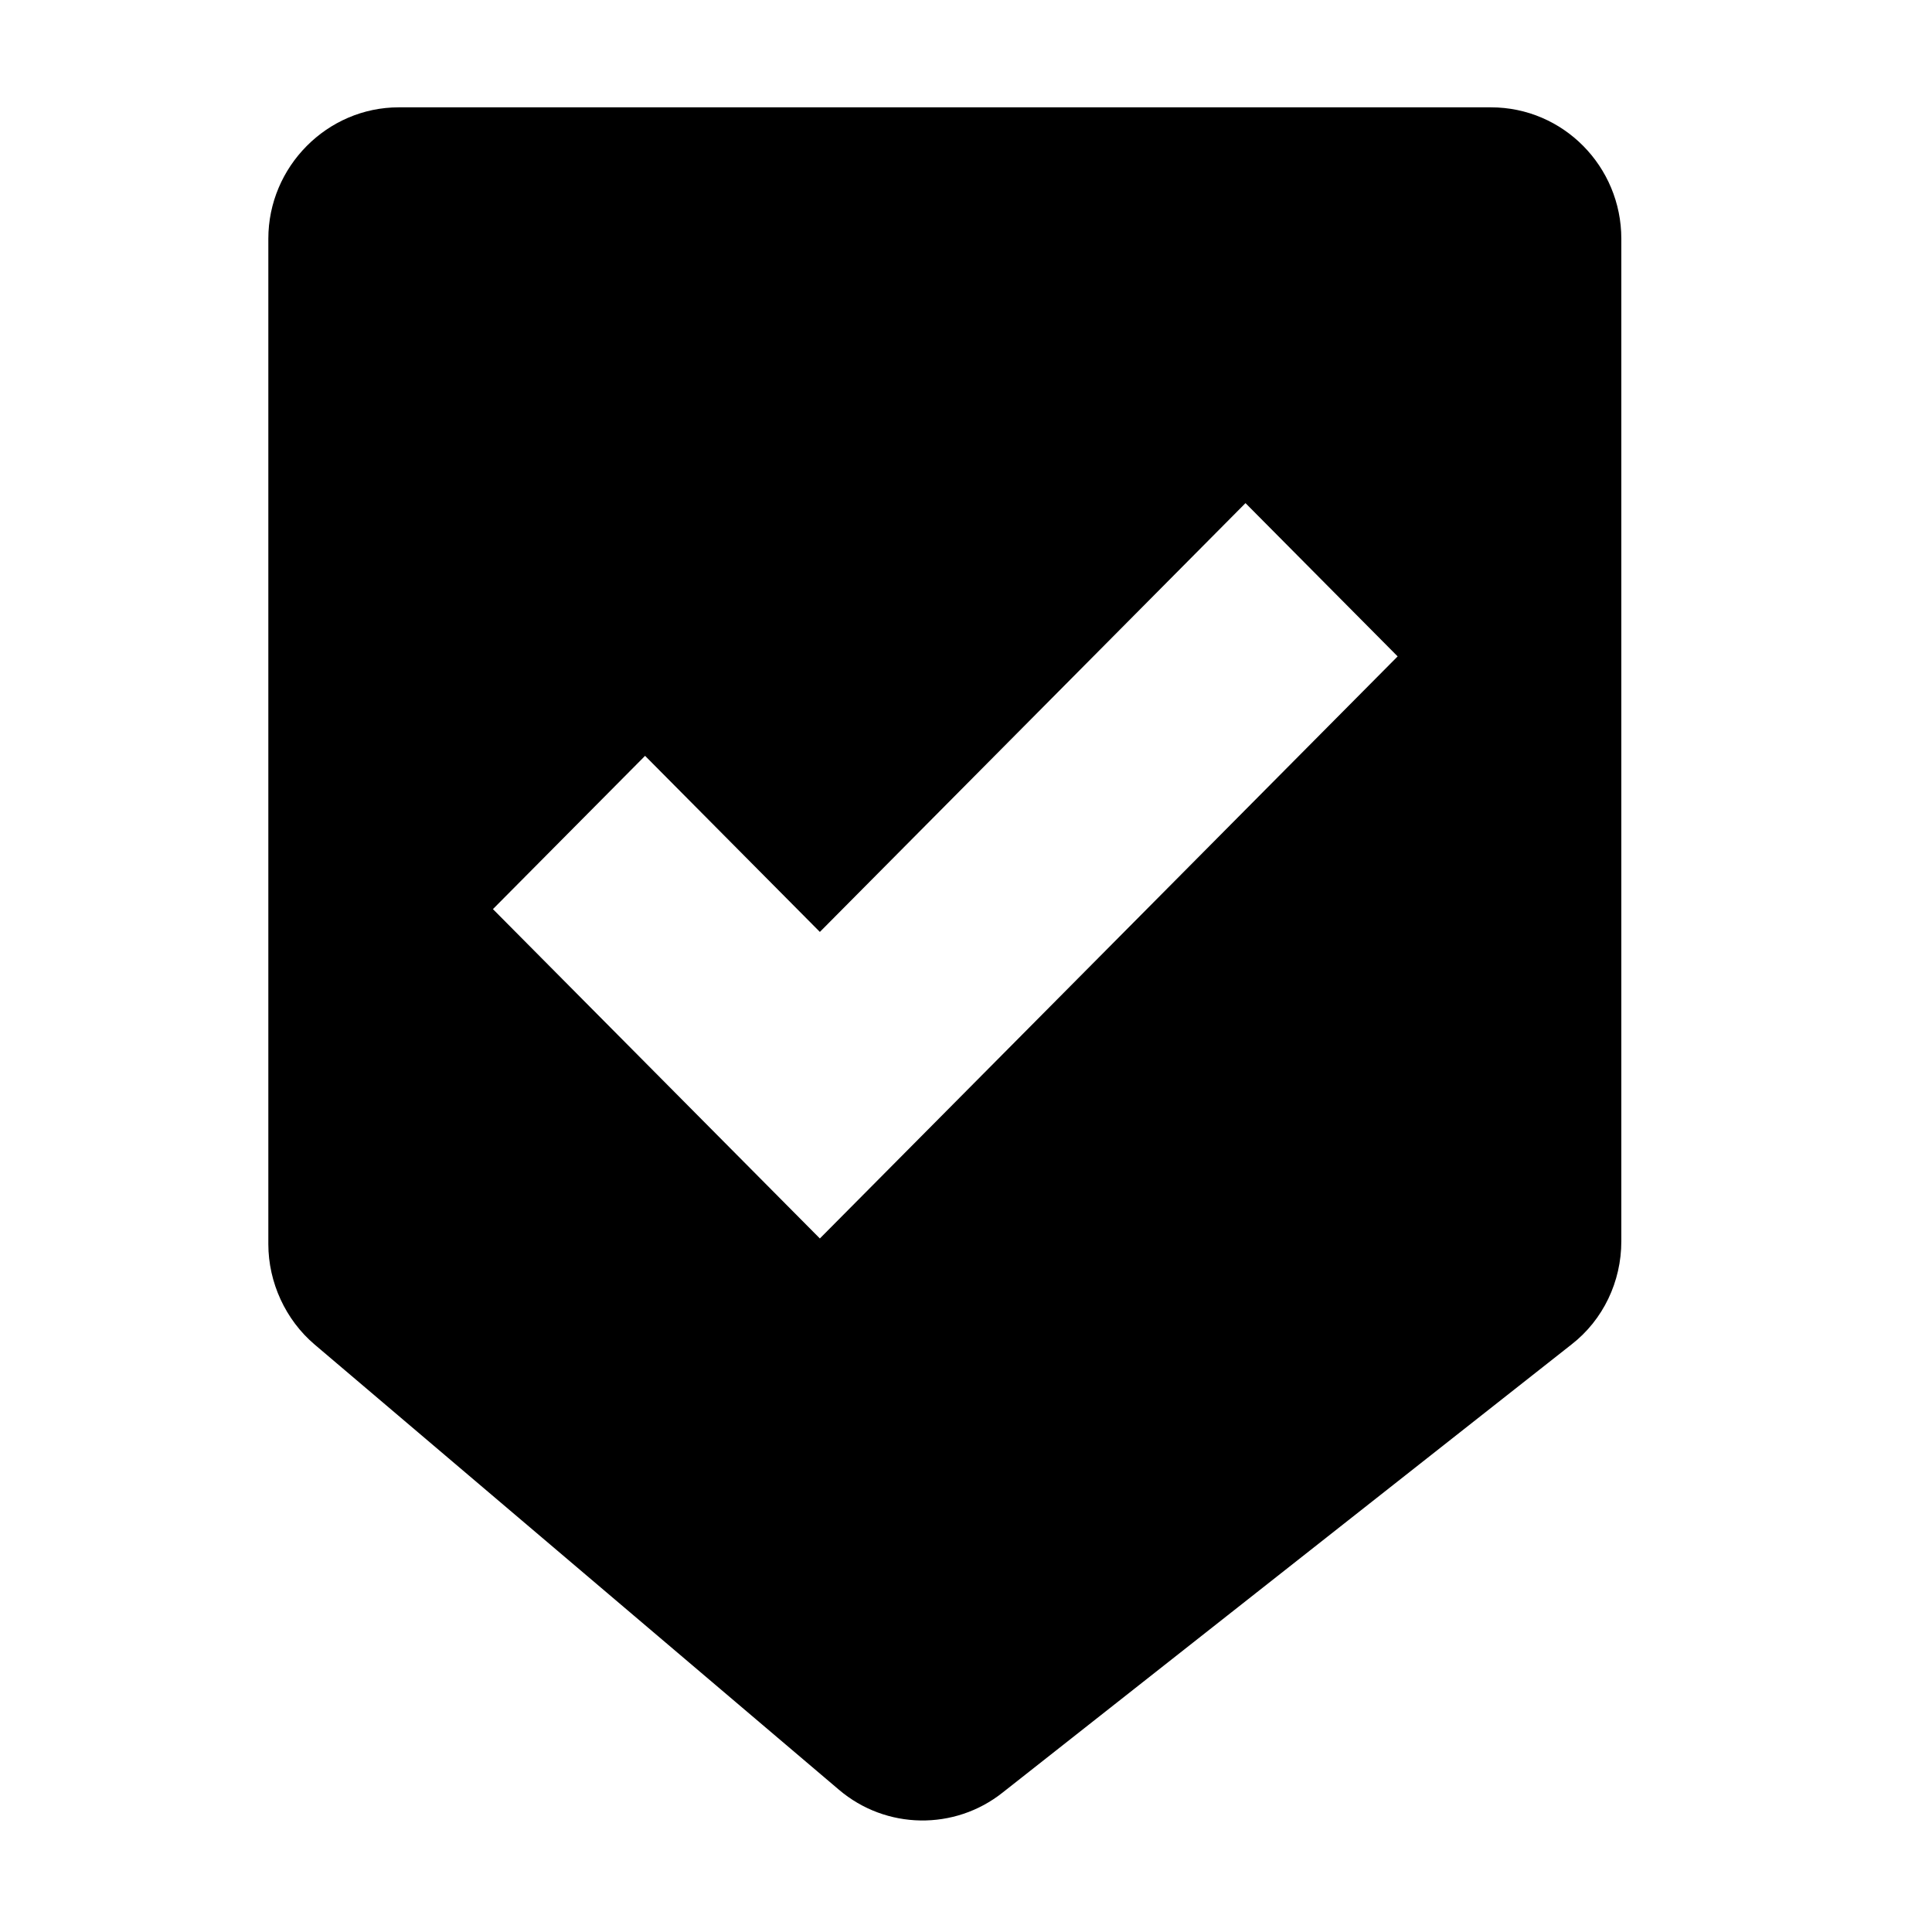
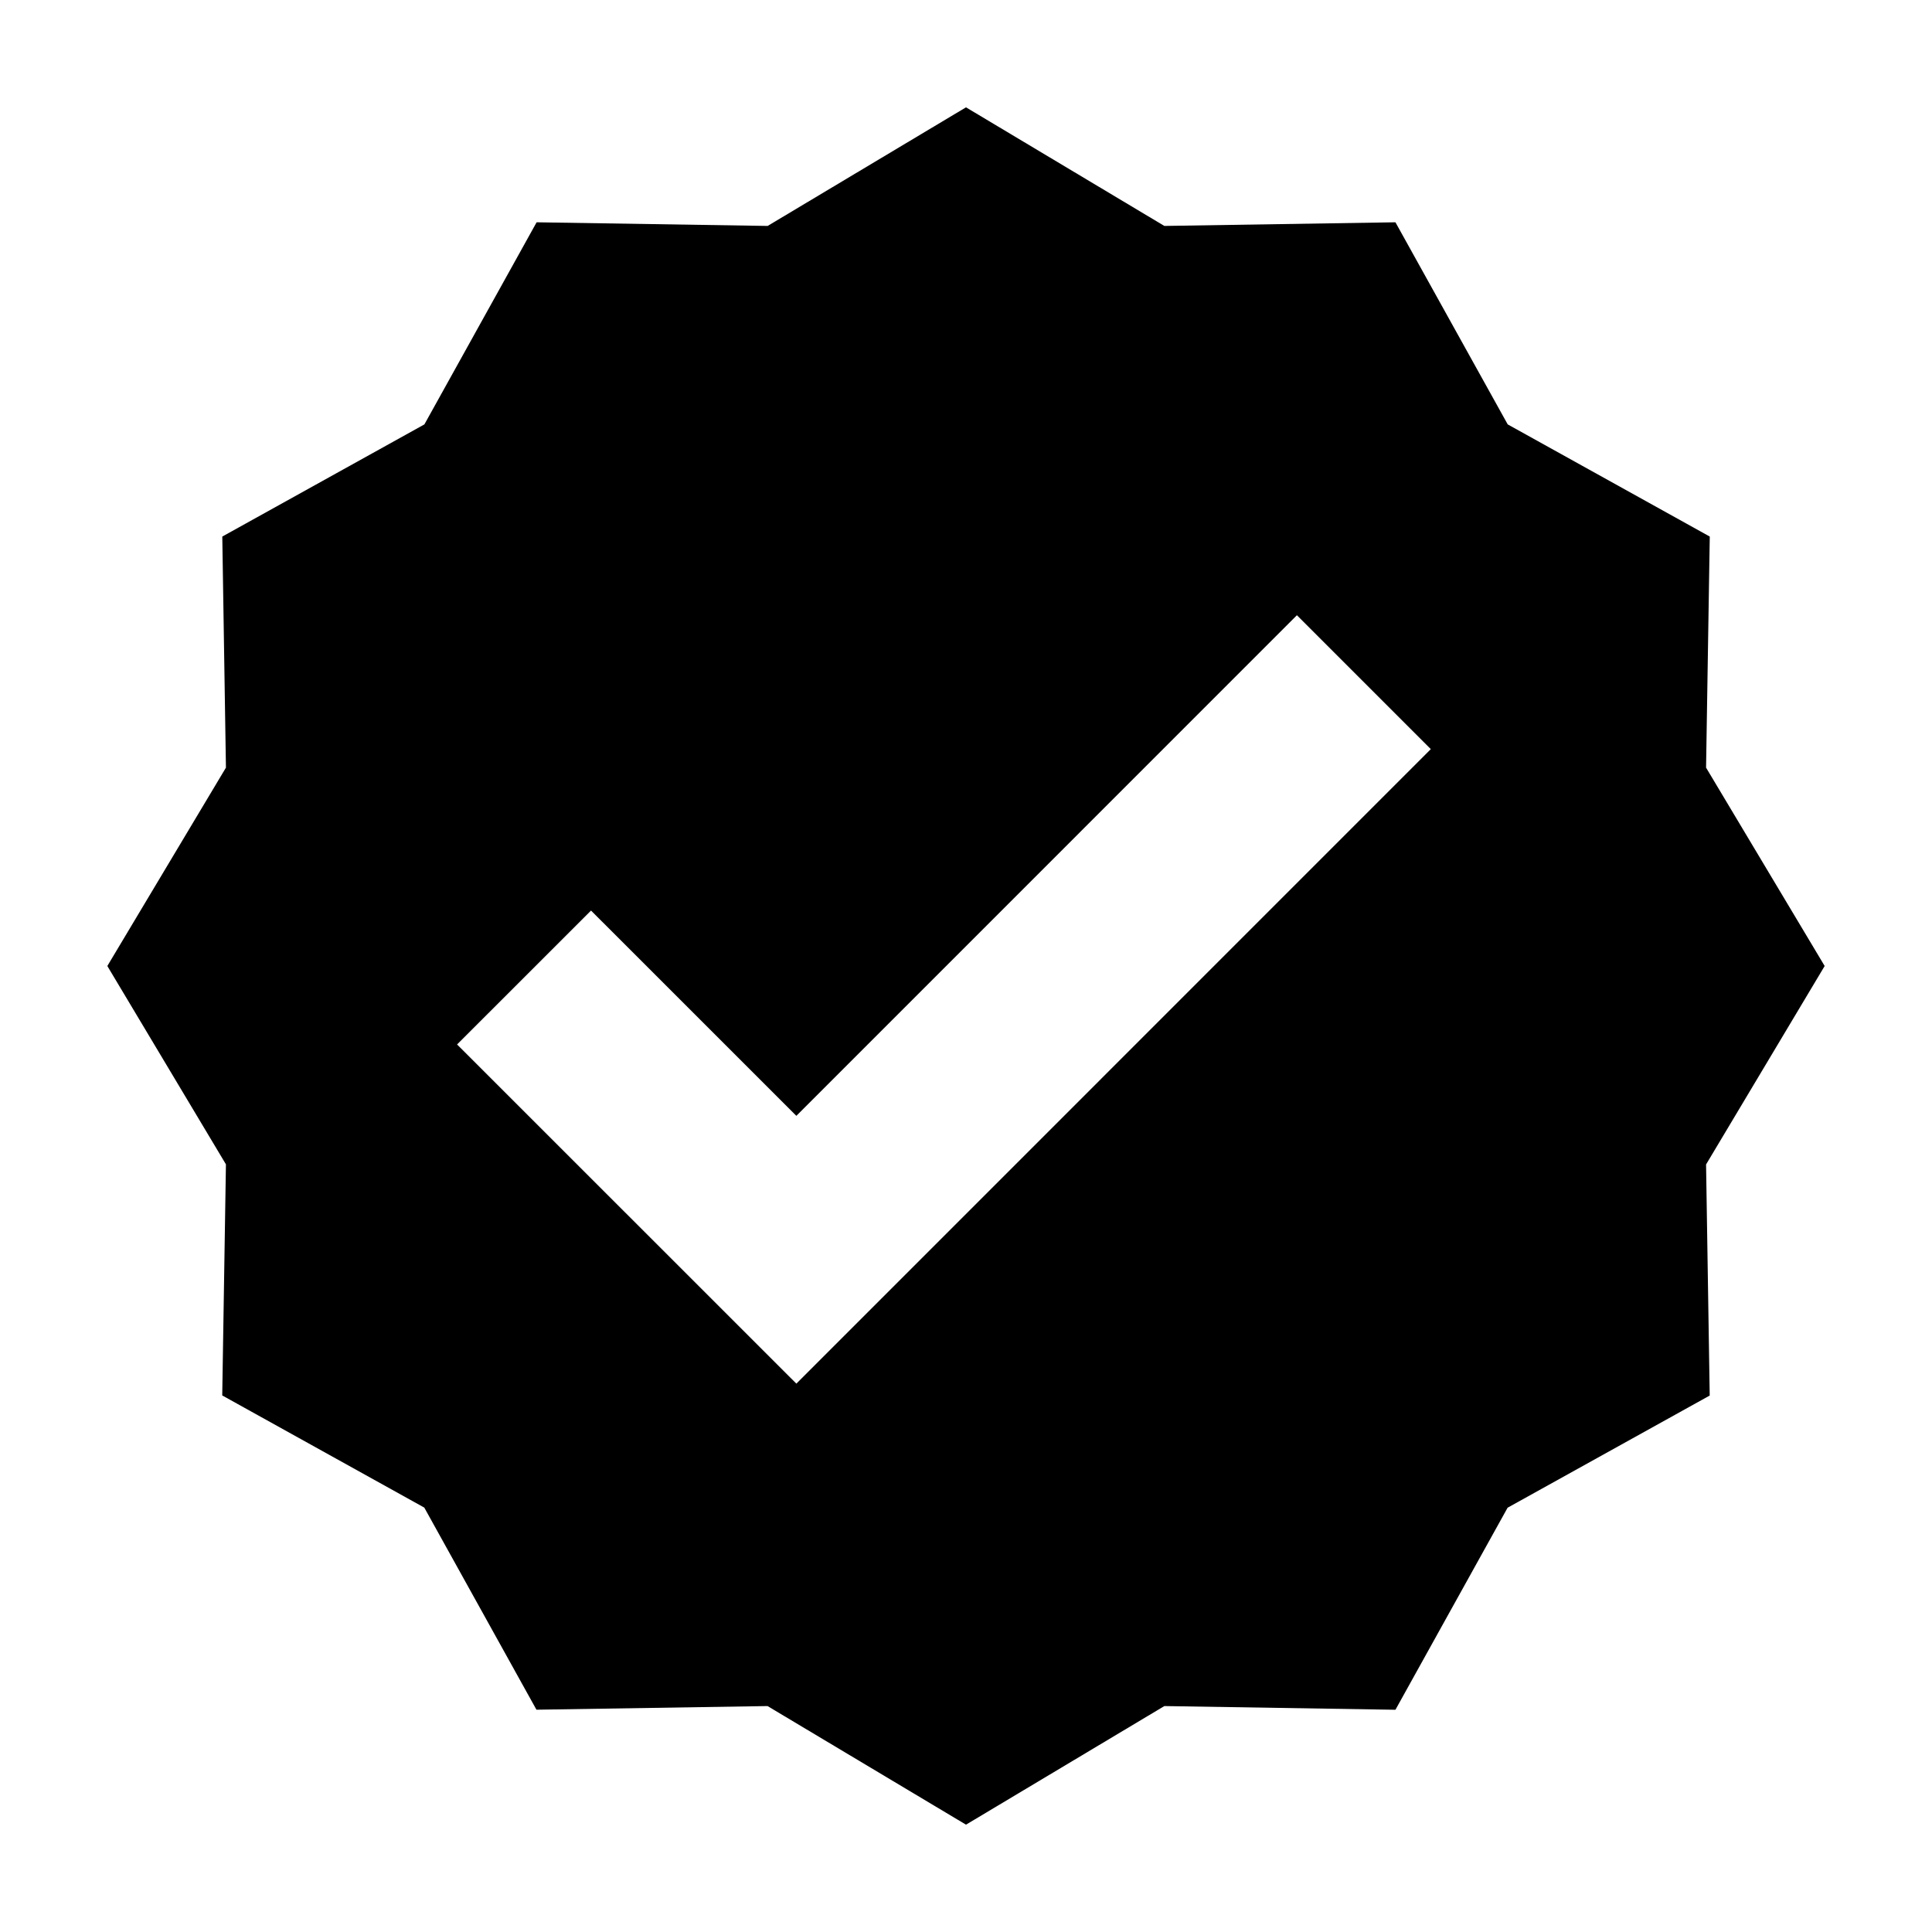
<svg xmlns="http://www.w3.org/2000/svg" width="36" height="36" viewBox="0 0 36 36">
-   <path fill="#000000" d="M27.781,2 L7.43,2 C6.097,2 5,3.105 5,4.448 L5,23.182 C5,23.896 5.321,24.593 5.861,25.052 L15.631,33.348 C16.509,34.096 17.791,34.113 18.686,33.399 L29.283,25.052 C29.874,24.593 30.211,23.879 30.211,23.131 L30.211,4.448 C30.211,3.105 29.131,2 27.781,2 Z M15.277,23.077 L9.185,16.94 L12.02,14.084 L15.277,17.365 L23.208,9.375 L26.043,12.231 L15.277,23.077 Z" />
+   <path fill="#000000" d="M34,18 L31.79,14.304 L31.859,9.998 L28.094,7.908 L26.002,4.142 L21.696,4.21 L18,2 L14.304,4.21 L9.999,4.142 L7.908,7.908 L4.142,9.998 L4.21,14.304 L2,18 L4.21,21.696 L4.141,26.002 L7.906,28.092 L9.996,31.858 L14.302,31.79 L18,34 L21.696,31.79 L26.002,31.859 L28.092,28.094 L31.858,26.004 L31.79,21.698 L34,18 Z M14.839,25.782 L8.517,19.462 L11.013,16.967 L14.839,20.792 L24.166,11.464 L26.661,13.959 L14.839,25.782 Z" />
</svg>
